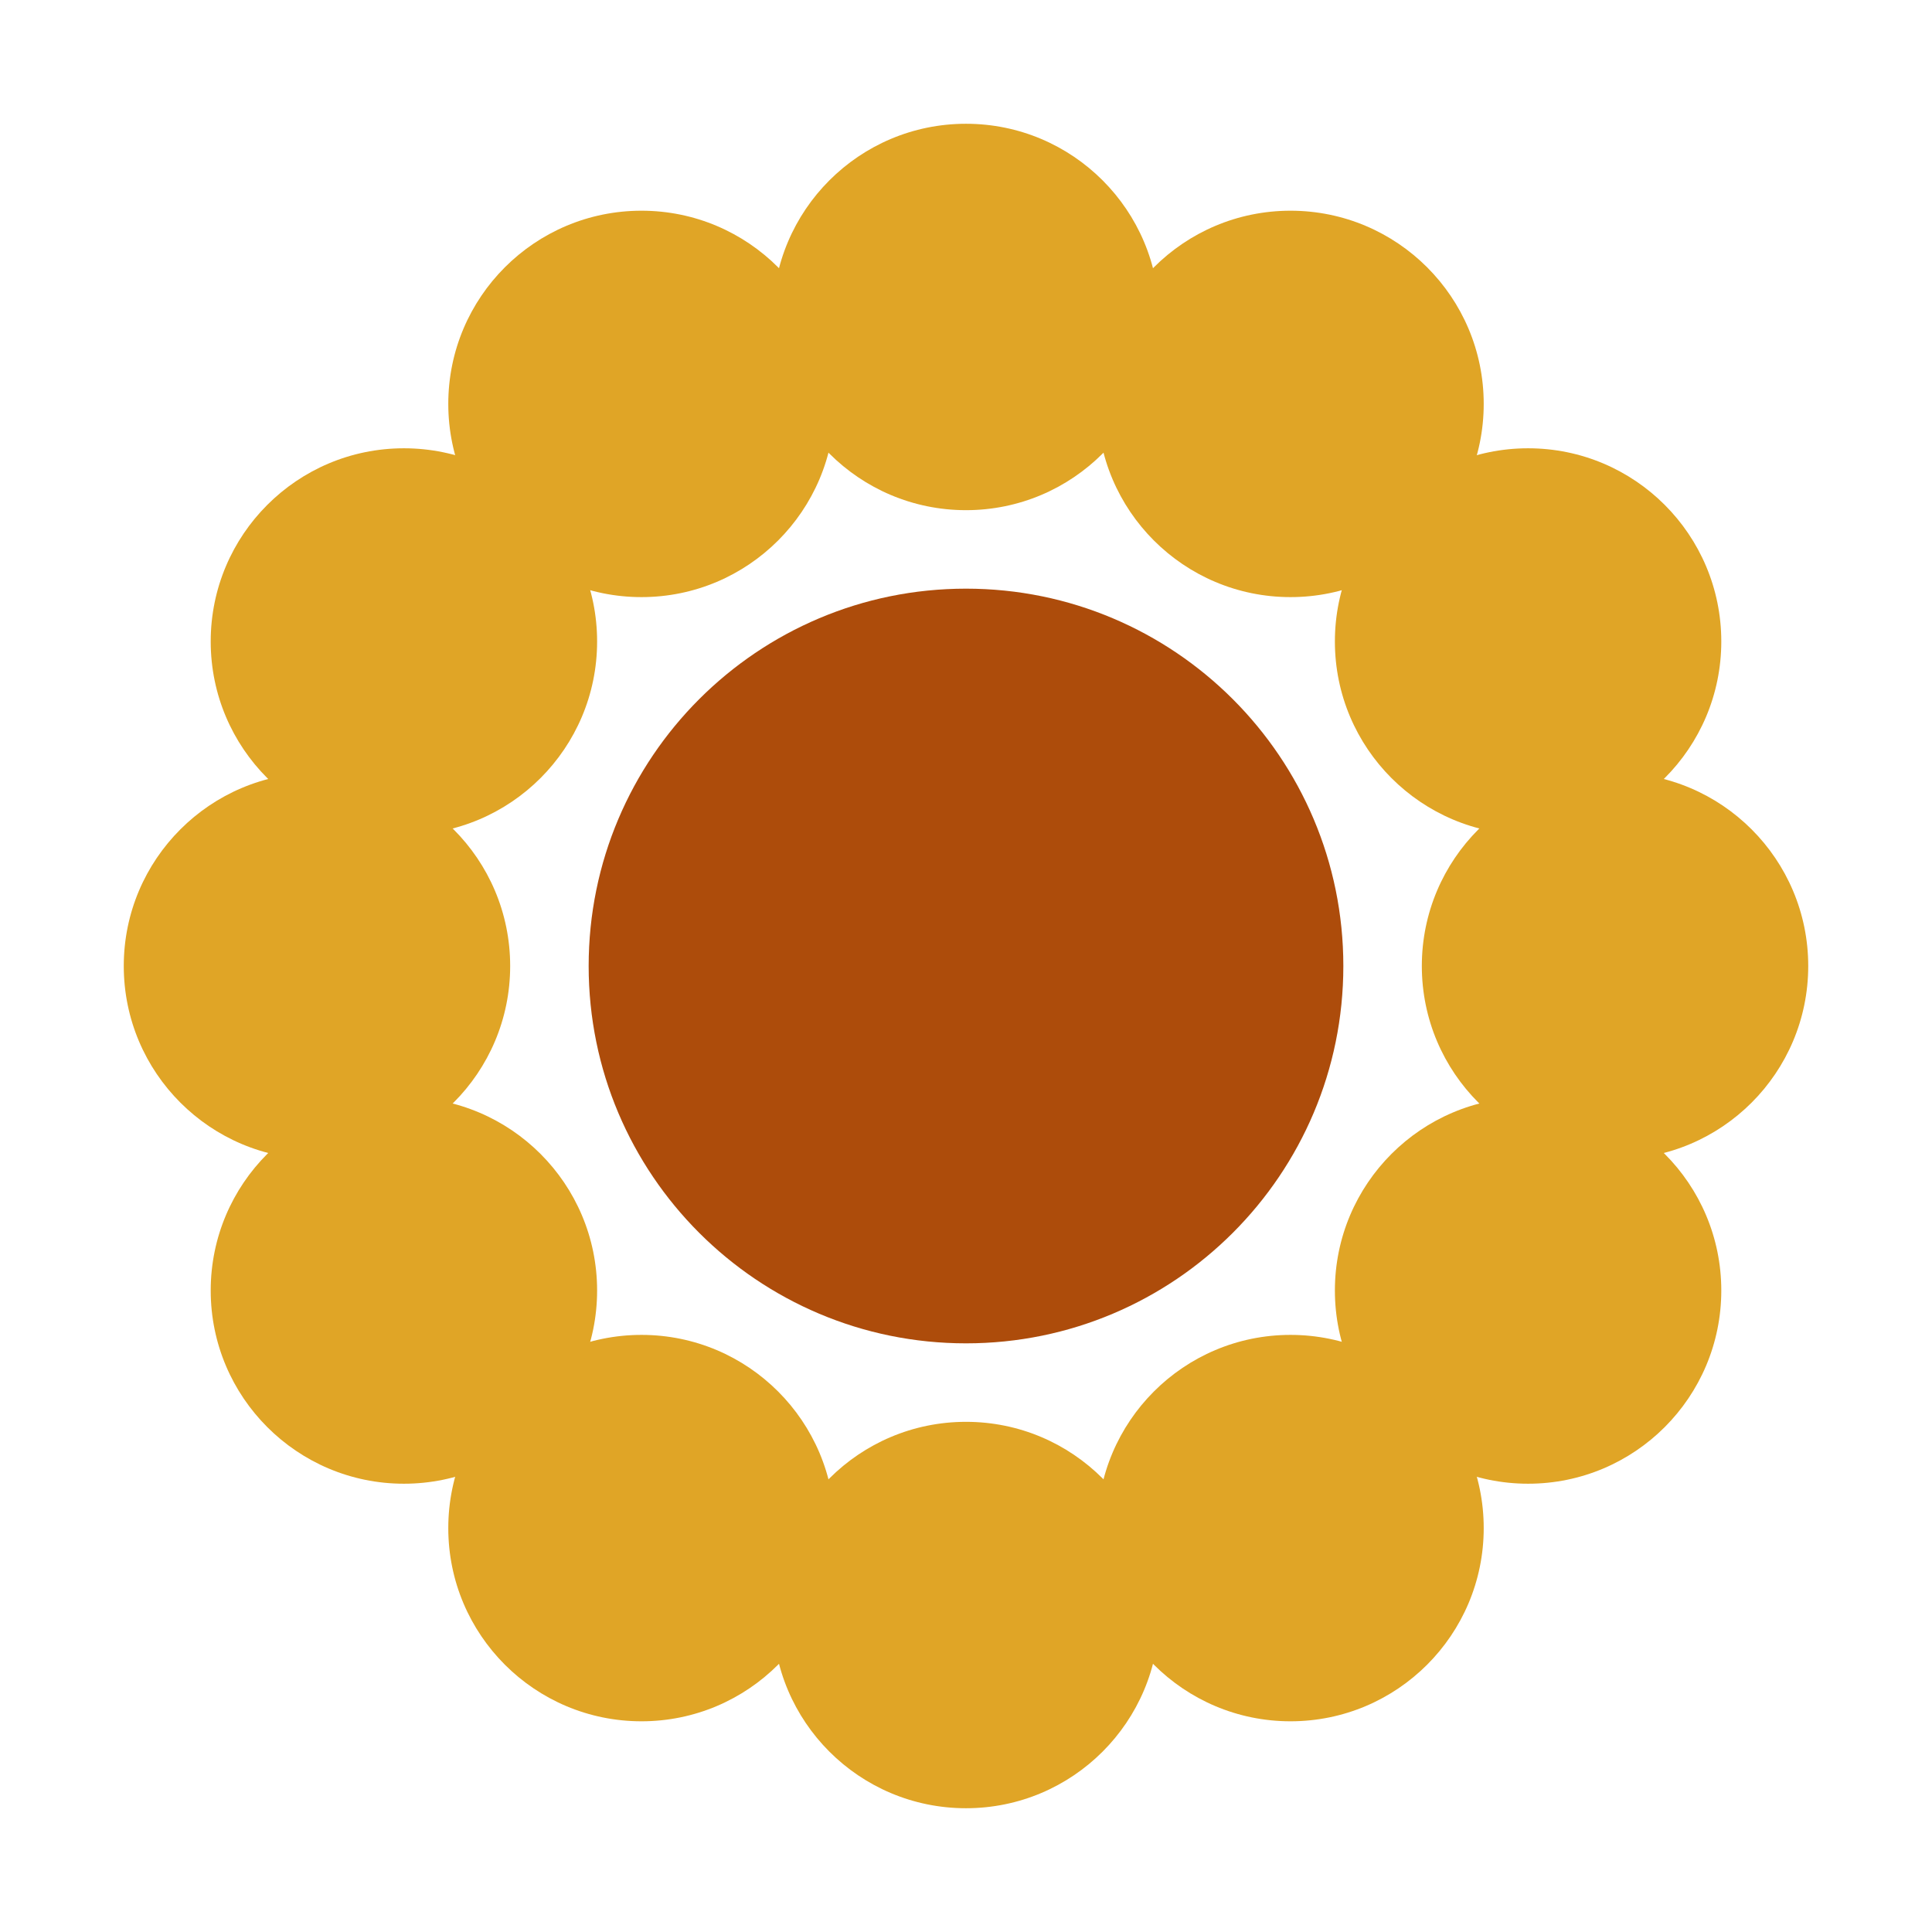
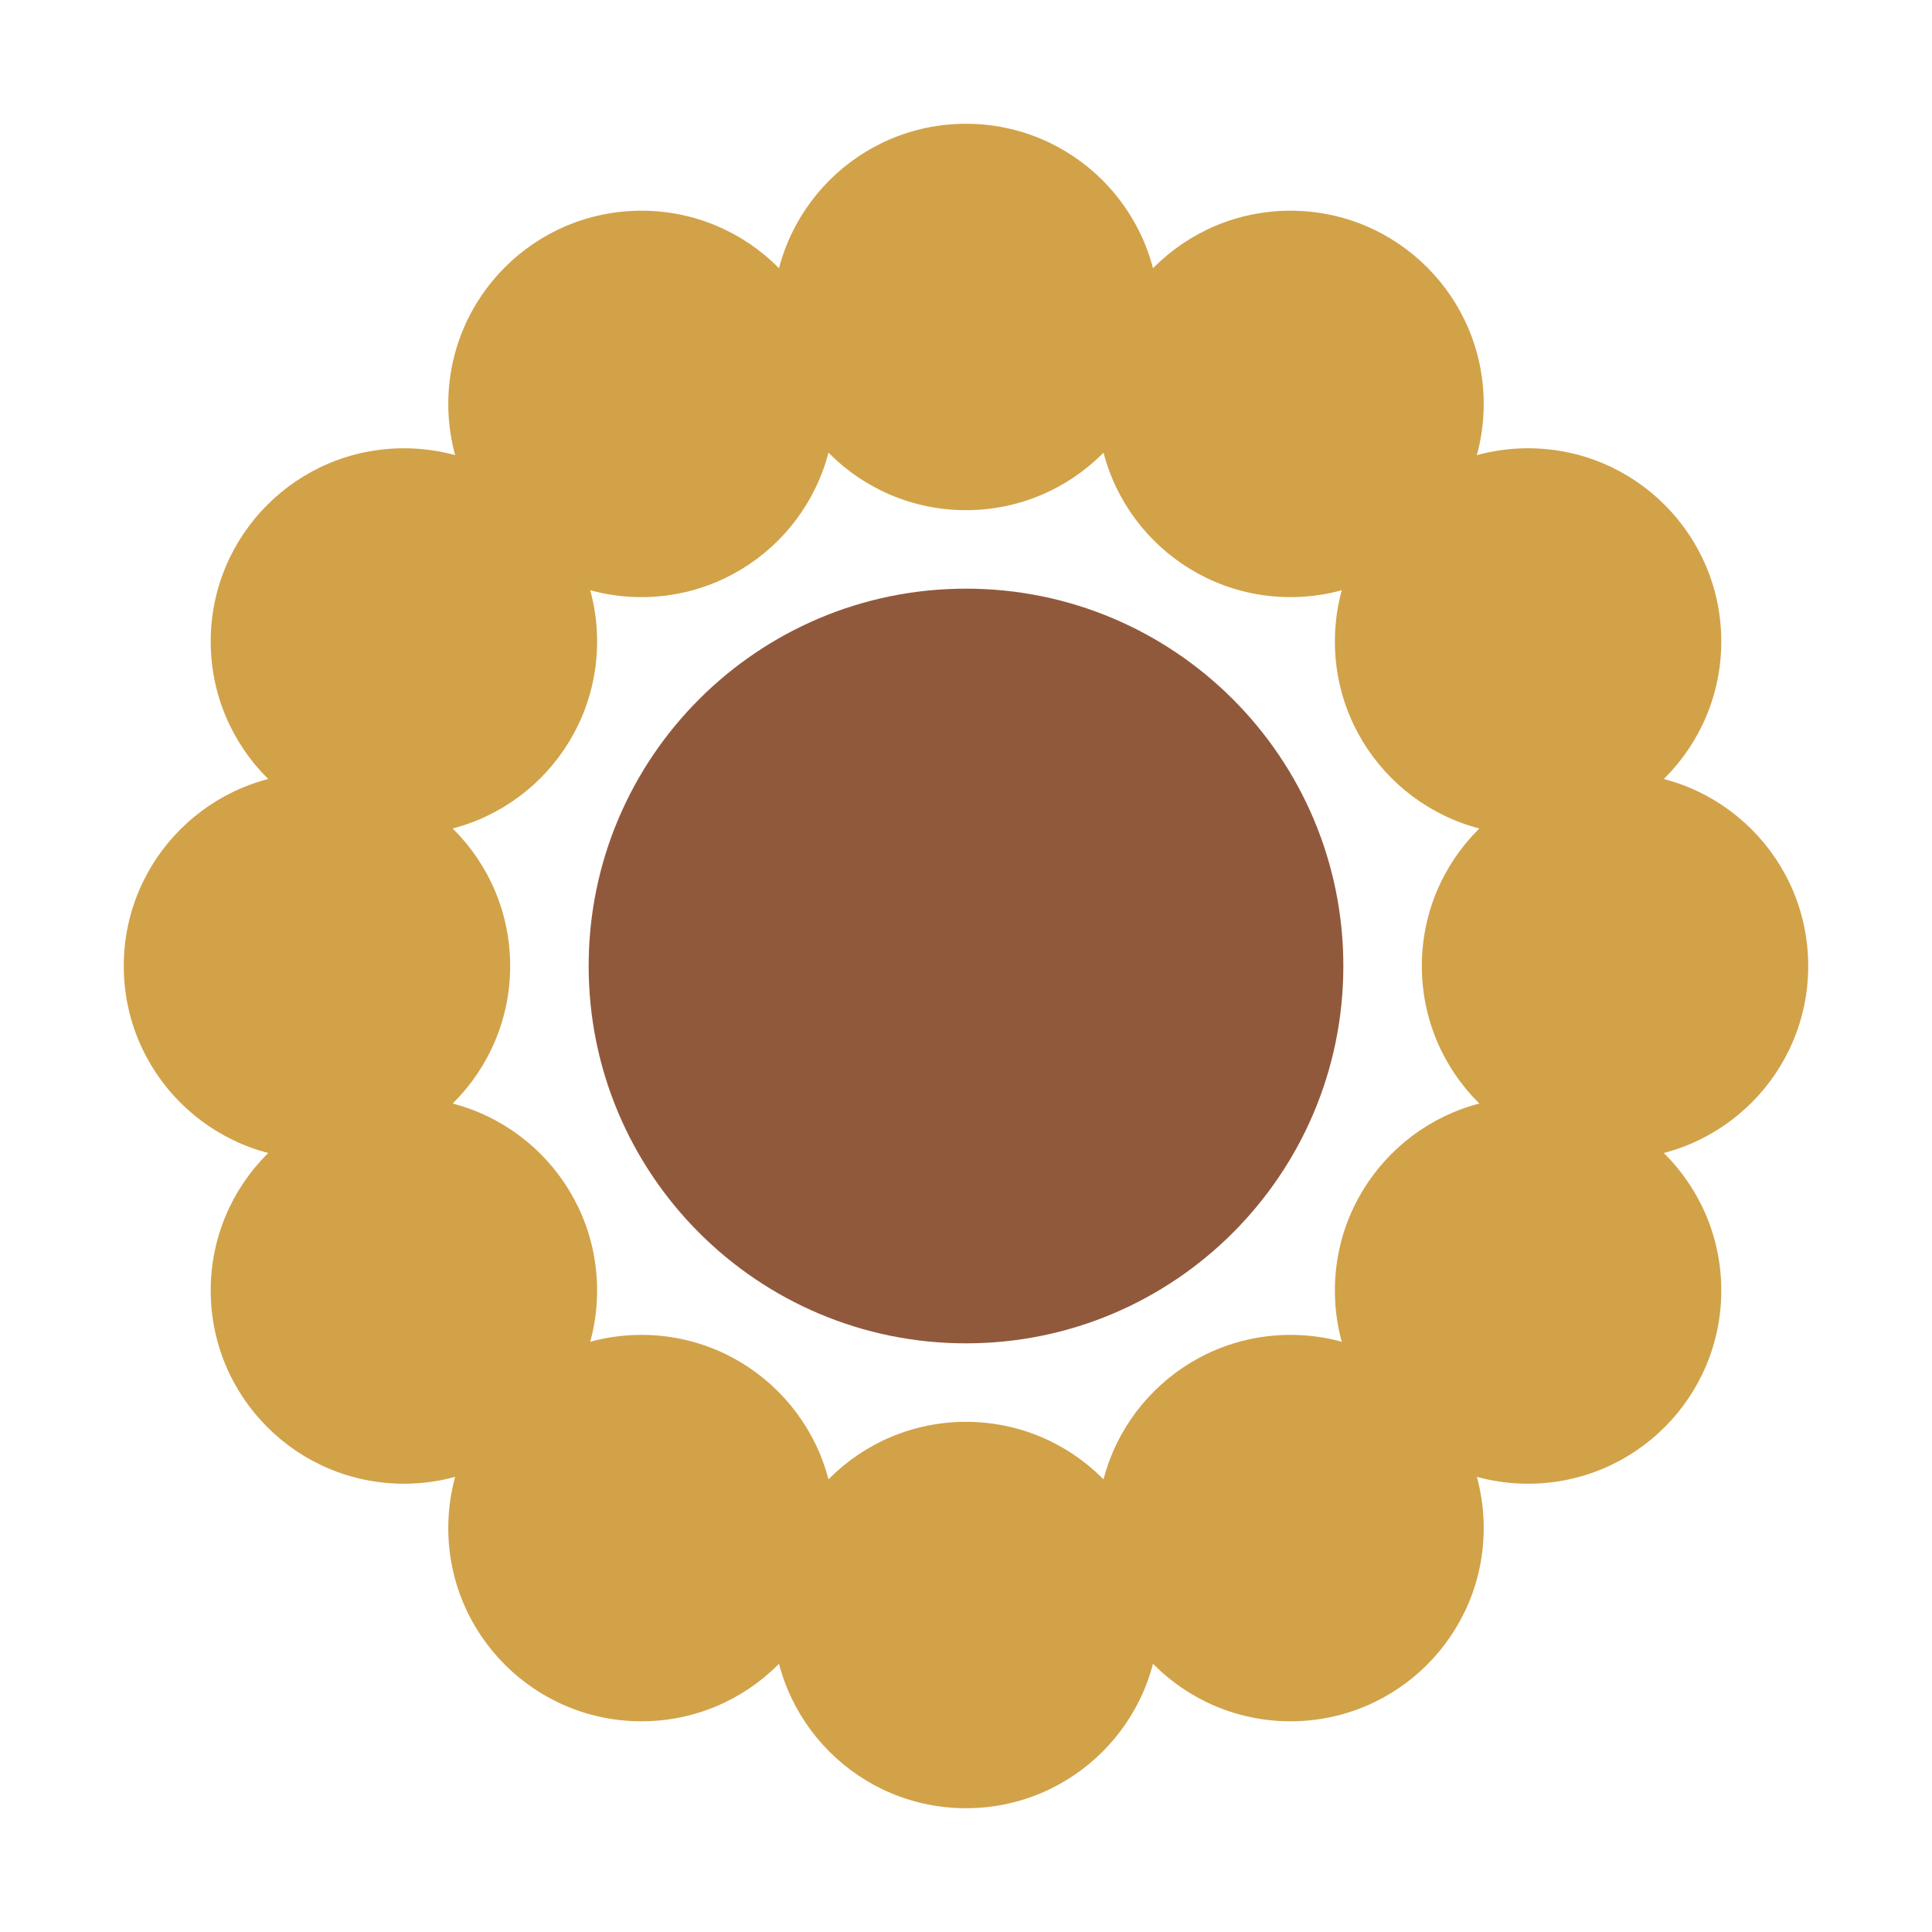
<svg xmlns="http://www.w3.org/2000/svg" viewBox="0 0 64 64">
-   <circle cx="32.00" cy="10.50" r="6.4" fill="#e0a526" />
-   <circle cx="42.75" cy="13.38" r="6.4" fill="#e0a526" />
-   <circle cx="50.62" cy="21.25" r="6.4" fill="#e0a526" />
-   <circle cx="53.50" cy="32.00" r="6.4" fill="#e0a526" />
-   <circle cx="50.62" cy="42.75" r="6.4" fill="#e0a526" />
-   <circle cx="42.75" cy="50.62" r="6.4" fill="#e0a526" />
-   <circle cx="32.00" cy="53.50" r="6.4" fill="#e0a526" />
-   <circle cx="21.25" cy="50.62" r="6.4" fill="#e0a526" />
-   <circle cx="13.38" cy="42.75" r="6.4" fill="#e0a526" />
-   <circle cx="10.50" cy="32.00" r="6.4" fill="#e0a526" />
-   <circle cx="13.38" cy="21.25" r="6.4" fill="#e0a526" />
-   <circle cx="21.25" cy="13.38" r="6.4" fill="#e0a526" />
-   <circle cx="32" cy="32" r="12.5" fill="#ad4c0b" />
+   <circle cx="32.00" cy="10.50" r="6.4" fill="#d2a249" />
+   <circle cx="42.75" cy="13.38" r="6.4" fill="#d2a249" />
+   <circle cx="50.62" cy="21.25" r="6.4" fill="#d2a249" />
+   <circle cx="53.50" cy="32.00" r="6.4" fill="#d2a249" />
+   <circle cx="50.62" cy="42.75" r="6.4" fill="#d2a249" />
+   <circle cx="42.75" cy="50.62" r="6.4" fill="#d2a249" />
+   <circle cx="32.00" cy="53.50" r="6.4" fill="#d2a249" />
+   <circle cx="21.25" cy="50.62" r="6.4" fill="#d2a249" />
+   <circle cx="13.38" cy="42.75" r="6.4" fill="#d2a249" />
+   <circle cx="10.50" cy="32.00" r="6.4" fill="#d2a249" />
+   <circle cx="13.38" cy="21.25" r="6.4" fill="#d2a249" />
+   <circle cx="21.25" cy="13.38" r="6.4" fill="#d2a249" />
+   <circle cx="32" cy="32" r="12.5" fill="#91593c" />
</svg>
